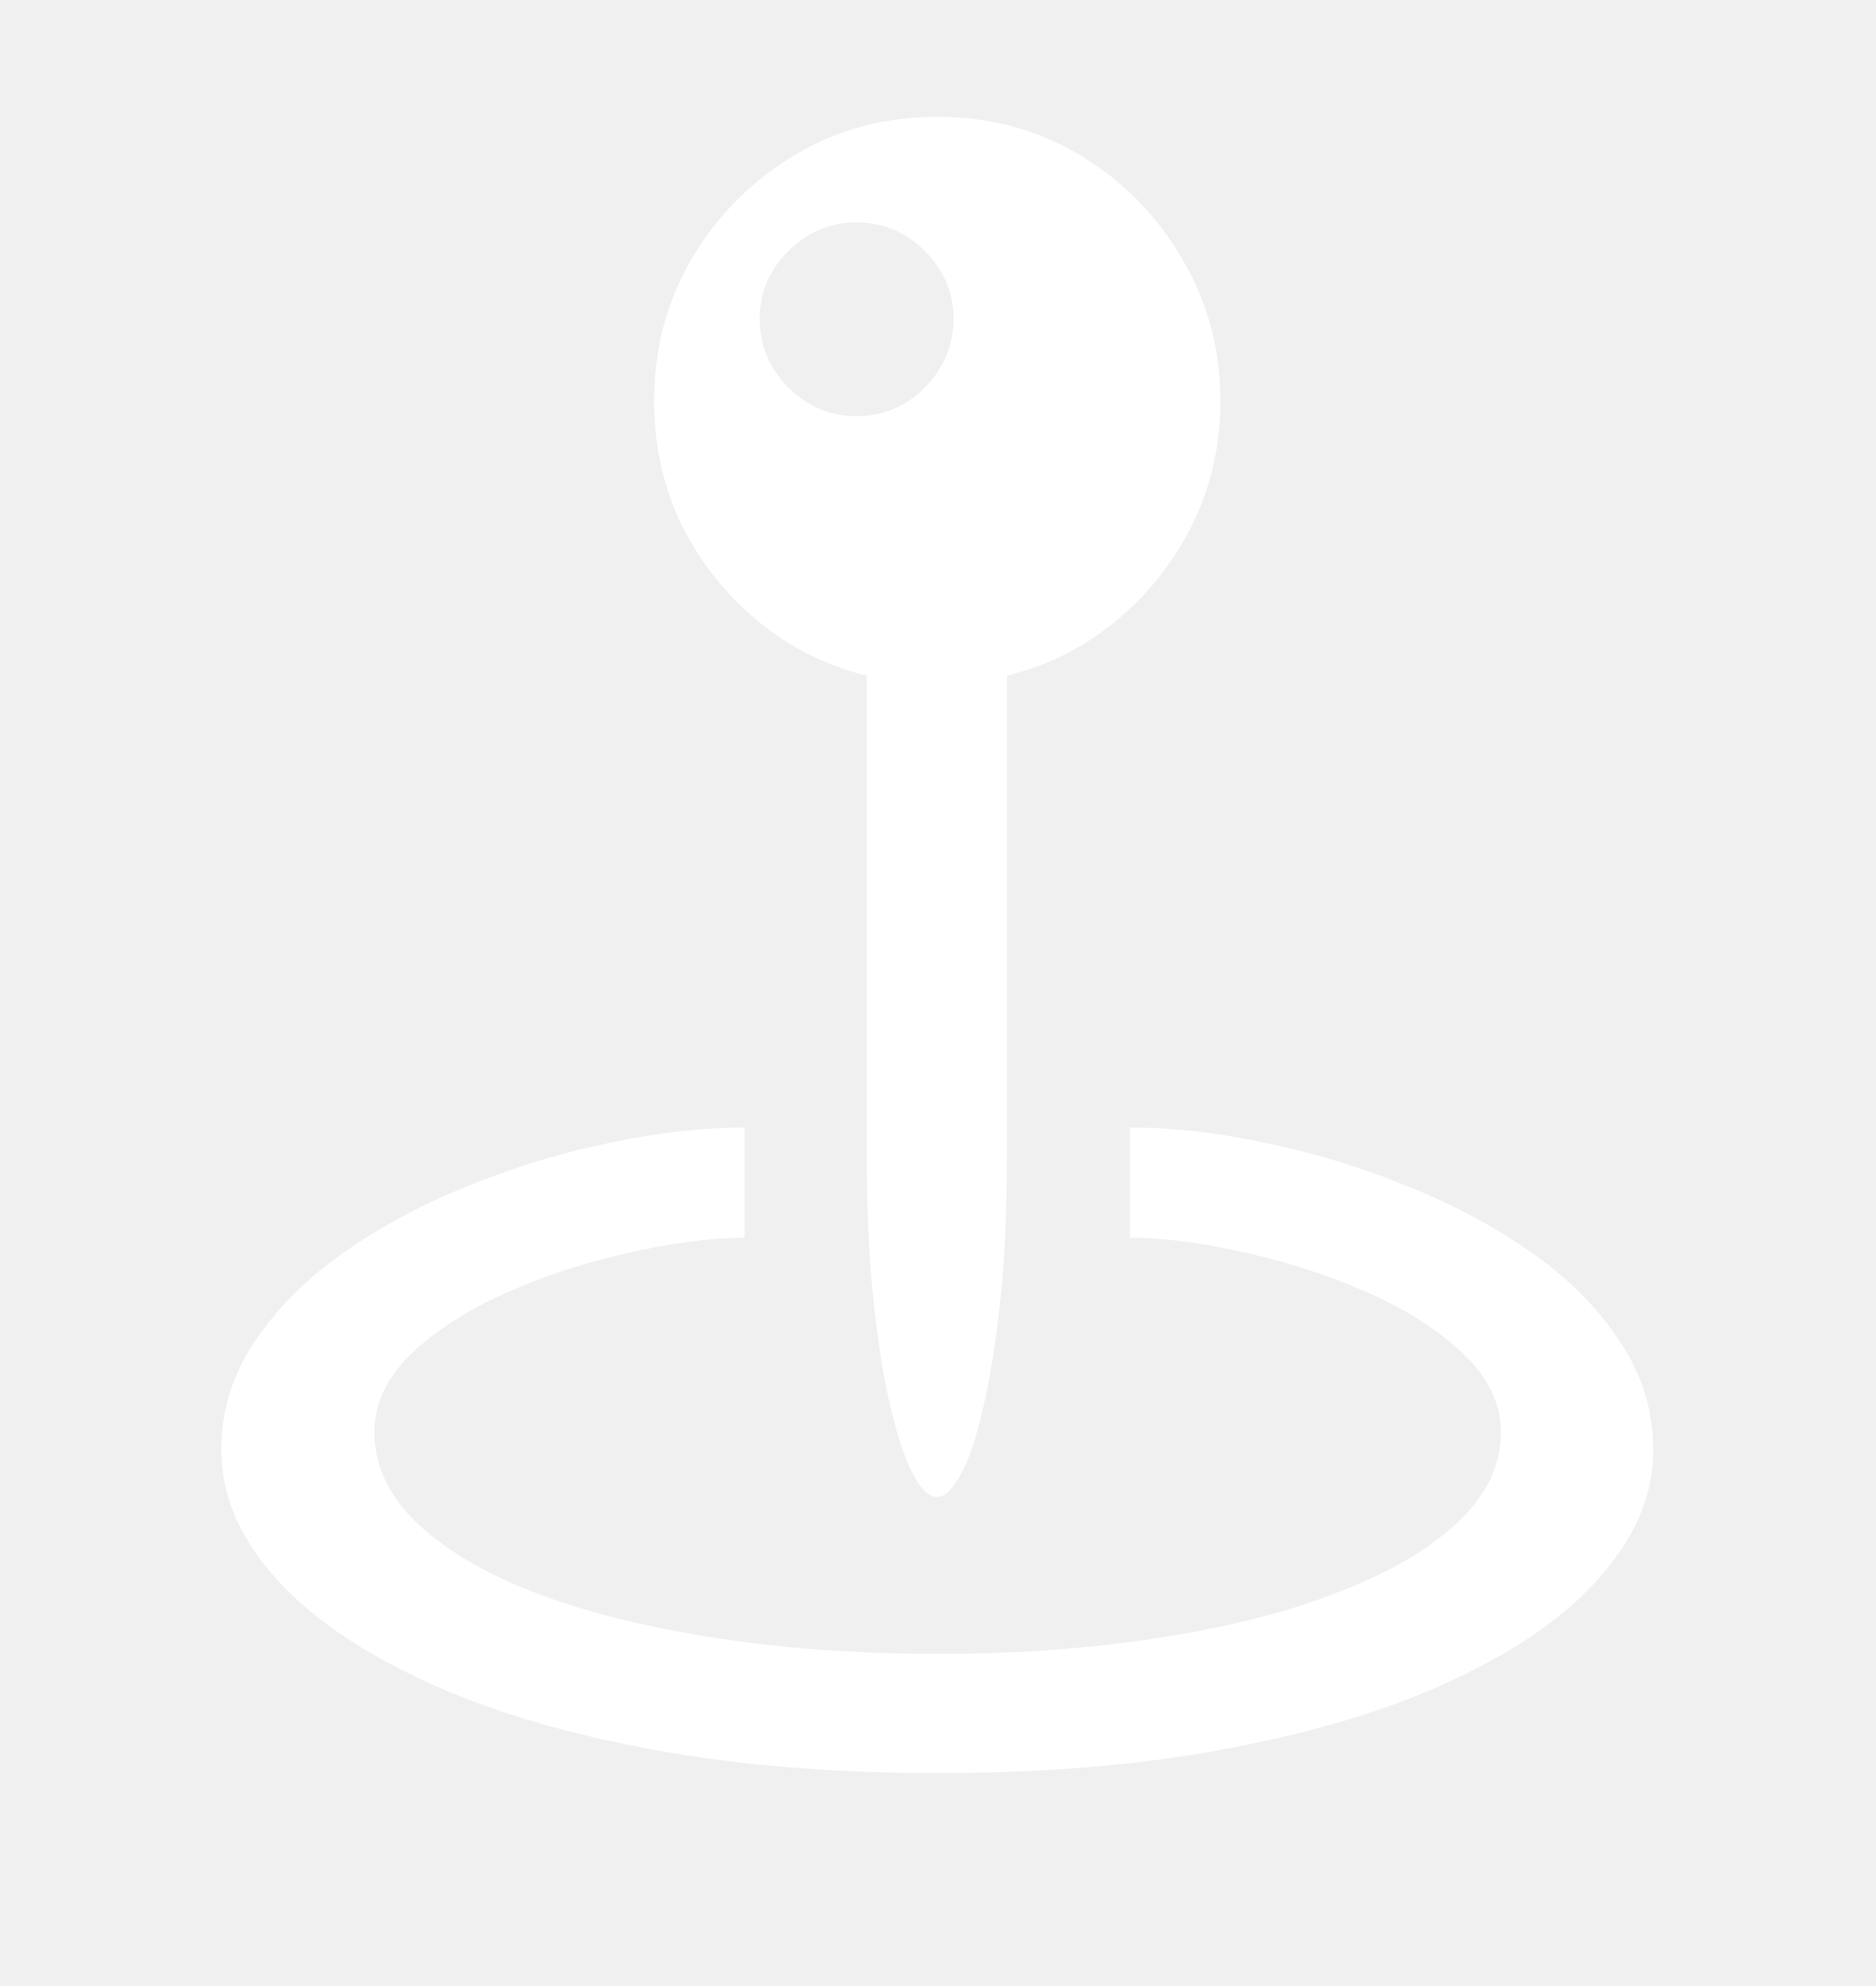
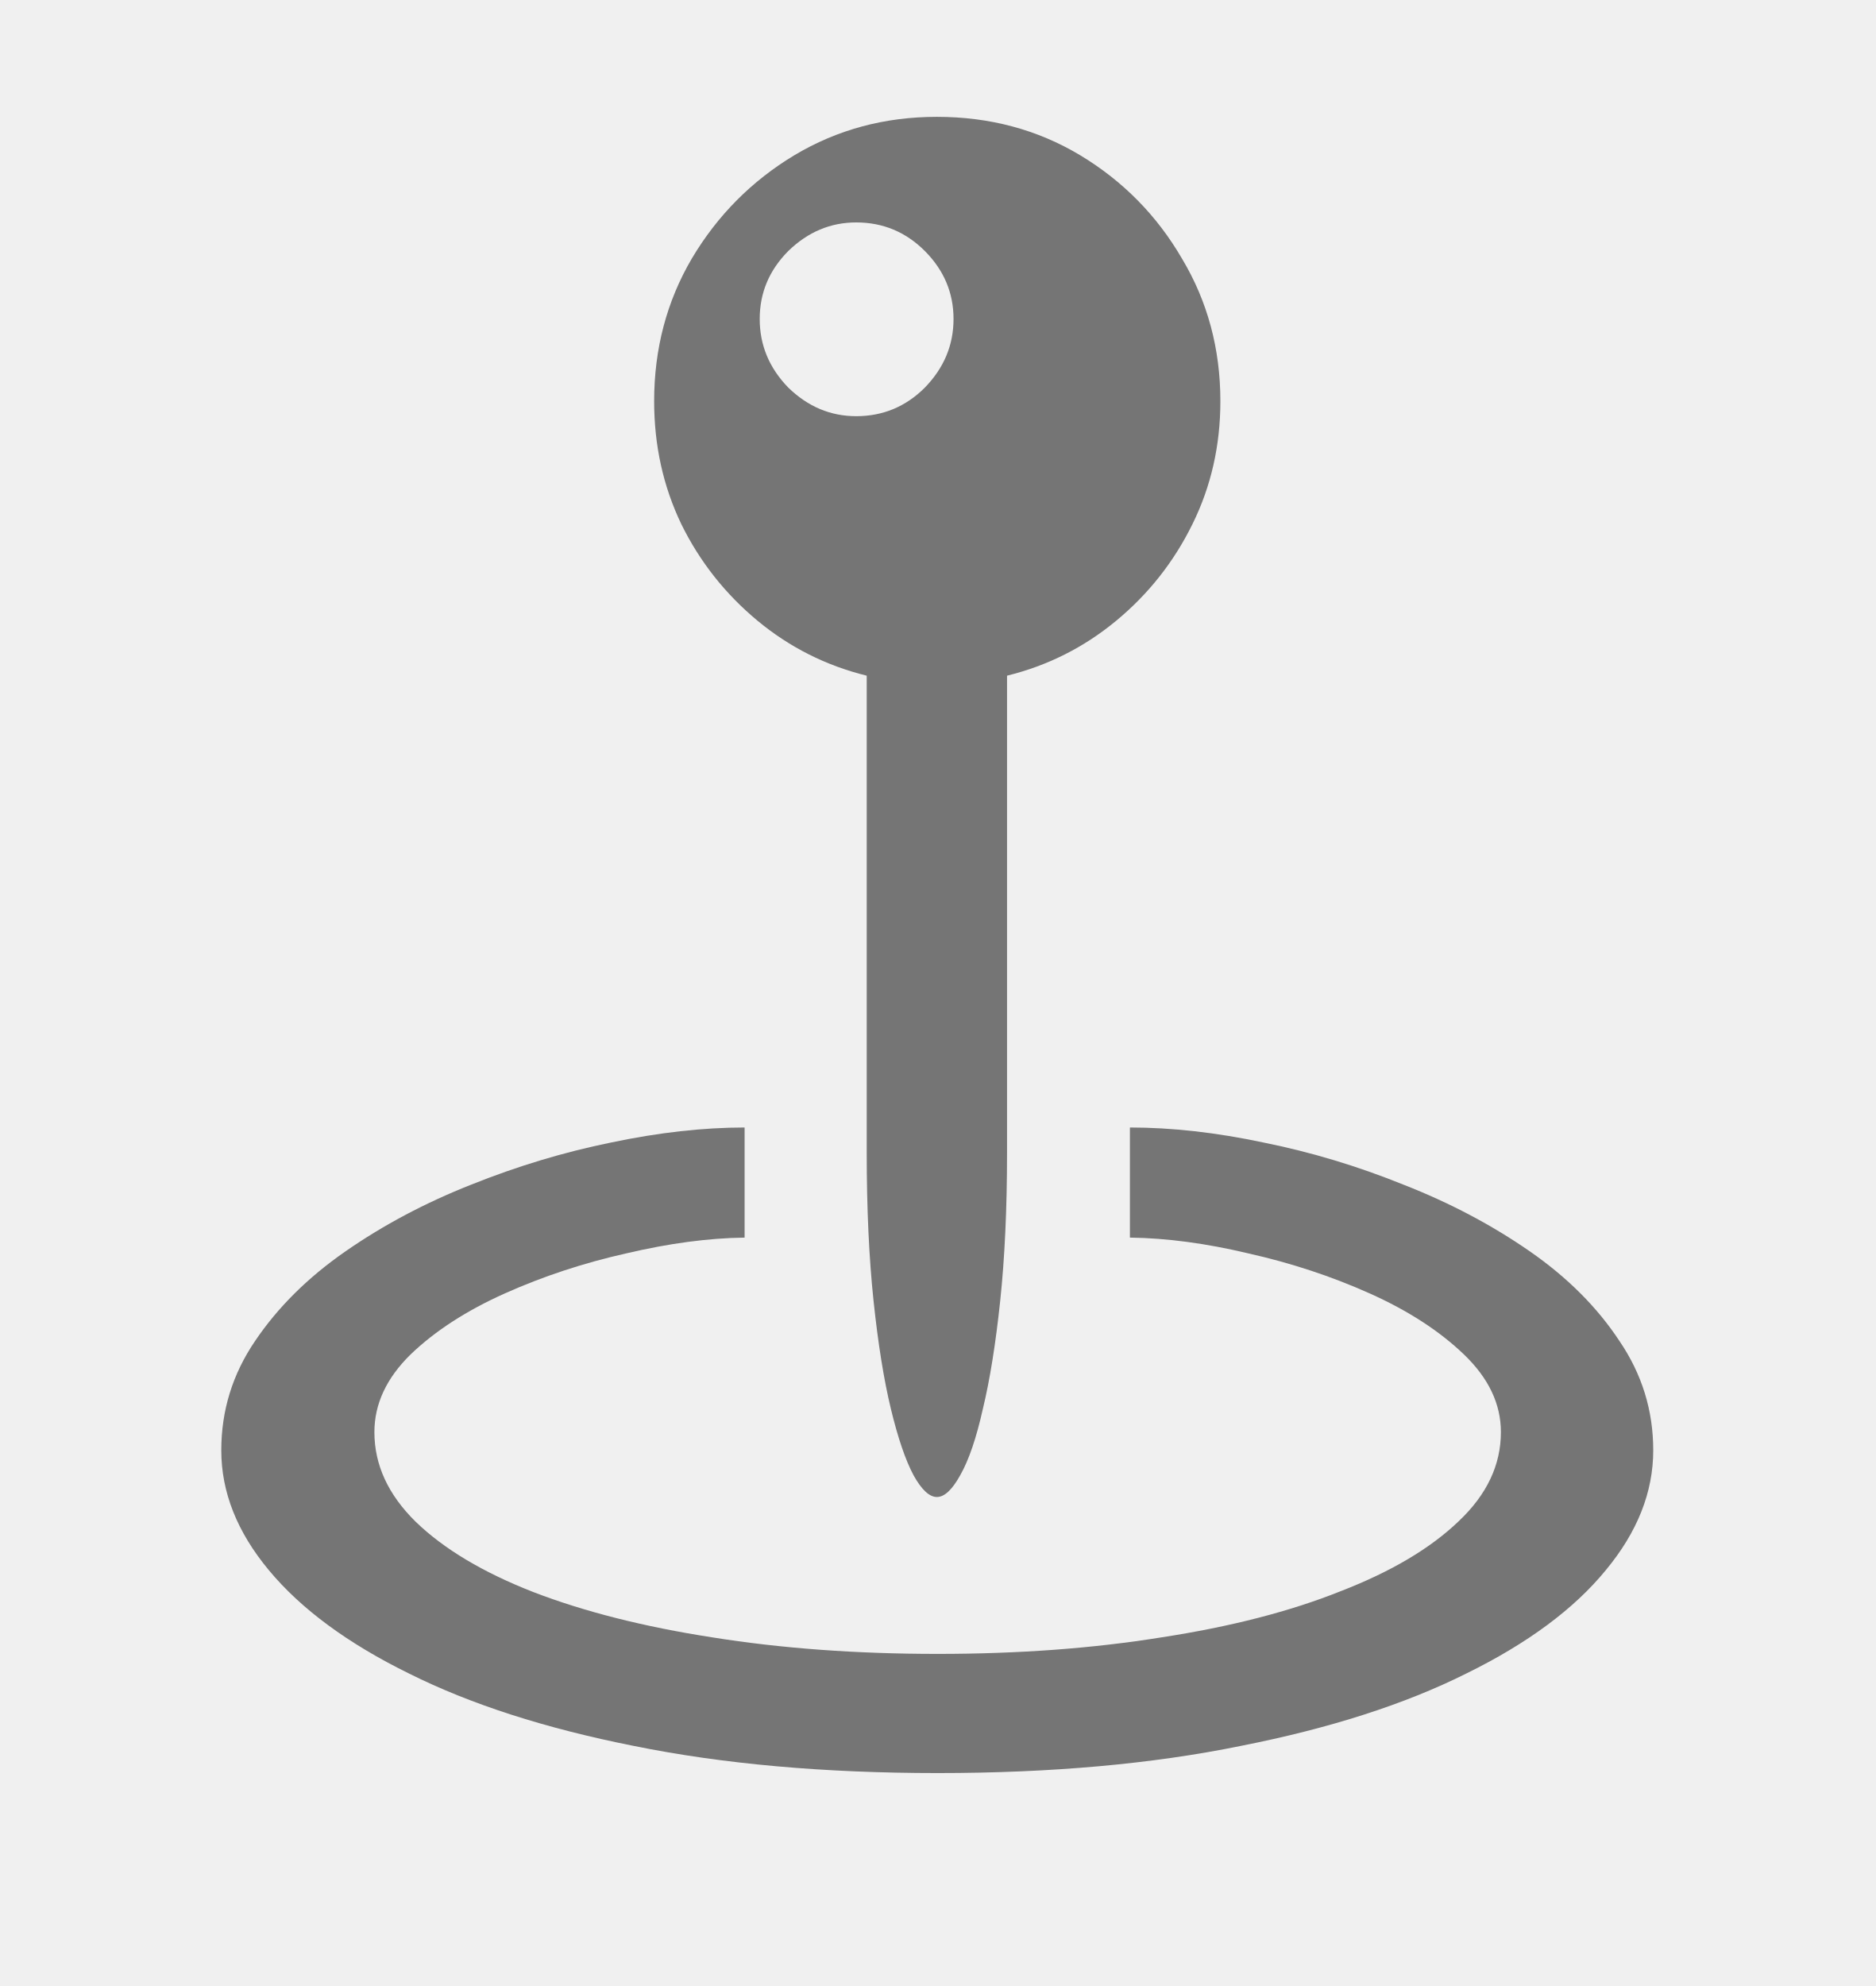
<svg xmlns="http://www.w3.org/2000/svg" width="17" height="18" viewBox="0 0 17 18" fill="none">
-   <path d="M5.93 3.636C5.93 3.162 6.044 2.731 6.271 2.344C6.504 1.952 6.814 1.64 7.201 1.407C7.589 1.175 8.019 1.059 8.493 1.059C8.972 1.059 9.405 1.175 9.792 1.407C10.179 1.64 10.487 1.952 10.715 2.344C10.947 2.731 11.063 3.162 11.063 3.636C11.063 4.037 10.979 4.408 10.81 4.75C10.642 5.092 10.412 5.383 10.12 5.625C9.828 5.867 9.498 6.033 9.129 6.124V10.451C9.129 10.957 9.108 11.404 9.067 11.791C9.026 12.178 8.974 12.504 8.91 12.769C8.851 13.033 8.783 13.233 8.705 13.37C8.632 13.502 8.562 13.568 8.493 13.568C8.425 13.568 8.354 13.502 8.281 13.37C8.208 13.233 8.14 13.033 8.076 12.769C8.012 12.504 7.96 12.178 7.919 11.791C7.878 11.404 7.857 10.957 7.857 10.451V6.124C7.488 6.033 7.158 5.867 6.866 5.625C6.575 5.383 6.344 5.092 6.176 4.75C6.012 4.408 5.93 4.037 5.93 3.636ZM7.762 3.772C8.003 3.772 8.211 3.686 8.384 3.513C8.557 3.335 8.644 3.128 8.644 2.891C8.644 2.654 8.557 2.449 8.384 2.275C8.211 2.102 8.003 2.016 7.762 2.016C7.529 2.016 7.324 2.102 7.146 2.275C6.973 2.449 6.887 2.654 6.887 2.891C6.887 3.128 6.973 3.335 7.146 3.513C7.324 3.686 7.529 3.772 7.762 3.772ZM8.5 16.07C7.47 16.07 6.552 15.988 5.745 15.824C4.943 15.665 4.264 15.446 3.708 15.168C3.152 14.895 2.728 14.582 2.437 14.231C2.149 13.885 2.006 13.523 2.006 13.145C2.006 12.784 2.108 12.454 2.313 12.153C2.519 11.848 2.792 11.577 3.134 11.34C3.476 11.103 3.854 10.902 4.269 10.738C4.688 10.57 5.112 10.442 5.54 10.355C5.973 10.264 6.376 10.219 6.75 10.219V11.217C6.422 11.221 6.064 11.269 5.677 11.36C5.289 11.447 4.923 11.568 4.576 11.723C4.23 11.878 3.945 12.062 3.722 12.276C3.503 12.491 3.394 12.725 3.394 12.98C3.394 13.277 3.519 13.548 3.77 13.794C4.025 14.04 4.38 14.252 4.836 14.43C5.296 14.607 5.836 14.744 6.456 14.84C7.08 14.94 7.762 14.99 8.5 14.99C9.234 14.99 9.91 14.94 10.53 14.84C11.155 14.744 11.695 14.605 12.15 14.423C12.611 14.245 12.968 14.033 13.224 13.787C13.479 13.546 13.606 13.277 13.606 12.98C13.606 12.725 13.495 12.491 13.271 12.276C13.048 12.062 12.763 11.878 12.417 11.723C12.071 11.568 11.704 11.447 11.316 11.36C10.934 11.269 10.576 11.221 10.243 11.217V10.219C10.621 10.219 11.025 10.264 11.453 10.355C11.886 10.442 12.31 10.57 12.725 10.738C13.144 10.902 13.524 11.103 13.866 11.34C14.208 11.577 14.479 11.848 14.68 12.153C14.885 12.454 14.987 12.784 14.987 13.145C14.987 13.523 14.844 13.885 14.557 14.231C14.27 14.582 13.848 14.895 13.292 15.168C12.736 15.446 12.055 15.665 11.248 15.824C10.446 15.988 9.53 16.07 8.5 16.07Z" fill="white" />
+   <path d="M5.93 3.636C5.93 3.162 6.044 2.731 6.271 2.344C6.504 1.952 6.814 1.64 7.201 1.407C7.589 1.175 8.019 1.059 8.493 1.059C8.972 1.059 9.405 1.175 9.792 1.407C10.179 1.64 10.487 1.952 10.715 2.344C10.947 2.731 11.063 3.162 11.063 3.636C11.063 4.037 10.979 4.408 10.81 4.75C10.642 5.092 10.412 5.383 10.12 5.625C9.828 5.867 9.498 6.033 9.129 6.124V10.451C9.129 10.957 9.108 11.404 9.067 11.791C9.026 12.178 8.974 12.504 8.91 12.769C8.851 13.033 8.783 13.233 8.705 13.37C8.632 13.502 8.562 13.568 8.493 13.568C8.425 13.568 8.354 13.502 8.281 13.37C8.208 13.233 8.14 13.033 8.076 12.769C8.012 12.504 7.96 12.178 7.919 11.791C7.878 11.404 7.857 10.957 7.857 10.451V6.124C7.488 6.033 7.158 5.867 6.866 5.625C6.575 5.383 6.344 5.092 6.176 4.75C6.012 4.408 5.93 4.037 5.93 3.636ZM7.762 3.772C8.003 3.772 8.211 3.686 8.384 3.513C8.557 3.335 8.644 3.128 8.644 2.891C8.644 2.654 8.557 2.449 8.384 2.275C8.211 2.102 8.003 2.016 7.762 2.016C7.529 2.016 7.324 2.102 7.146 2.275C6.973 2.449 6.887 2.654 6.887 2.891C6.887 3.128 6.973 3.335 7.146 3.513C7.324 3.686 7.529 3.772 7.762 3.772ZM8.5 16.07C7.47 16.07 6.552 15.988 5.745 15.824C4.943 15.665 4.264 15.446 3.708 15.168C3.152 14.895 2.728 14.582 2.437 14.231C2.149 13.885 2.006 13.523 2.006 13.145C2.006 12.784 2.108 12.454 2.313 12.153C2.519 11.848 2.792 11.577 3.134 11.34C3.476 11.103 3.854 10.902 4.269 10.738C4.688 10.57 5.112 10.442 5.54 10.355C5.973 10.264 6.376 10.219 6.75 10.219V11.217C6.422 11.221 6.064 11.269 5.677 11.36C5.289 11.447 4.923 11.568 4.576 11.723C4.23 11.878 3.945 12.062 3.722 12.276C3.503 12.491 3.394 12.725 3.394 12.98C3.394 13.277 3.519 13.548 3.77 13.794C4.025 14.04 4.38 14.252 4.836 14.43C5.296 14.607 5.836 14.744 6.456 14.84C7.08 14.94 7.762 14.99 8.5 14.99C9.234 14.99 9.91 14.94 10.53 14.84C11.155 14.744 11.695 14.605 12.15 14.423C12.611 14.245 12.968 14.033 13.224 13.787C13.479 13.546 13.606 13.277 13.606 12.98C13.606 12.725 13.495 12.491 13.271 12.276C13.048 12.062 12.763 11.878 12.417 11.723C12.071 11.568 11.704 11.447 11.316 11.36C10.934 11.269 10.576 11.221 10.243 11.217V10.219C10.621 10.219 11.025 10.264 11.453 10.355C11.886 10.442 12.31 10.57 12.725 10.738C13.144 10.902 13.524 11.103 13.866 11.34C14.208 11.577 14.479 11.848 14.68 12.153C14.885 12.454 14.987 12.784 14.987 13.145C14.987 13.523 14.844 13.885 14.557 14.231C14.27 14.582 13.848 14.895 13.292 15.168C12.736 15.446 12.055 15.665 11.248 15.824C10.446 15.988 9.53 16.07 8.5 16.07Z" fill="#757575" />
</svg>
